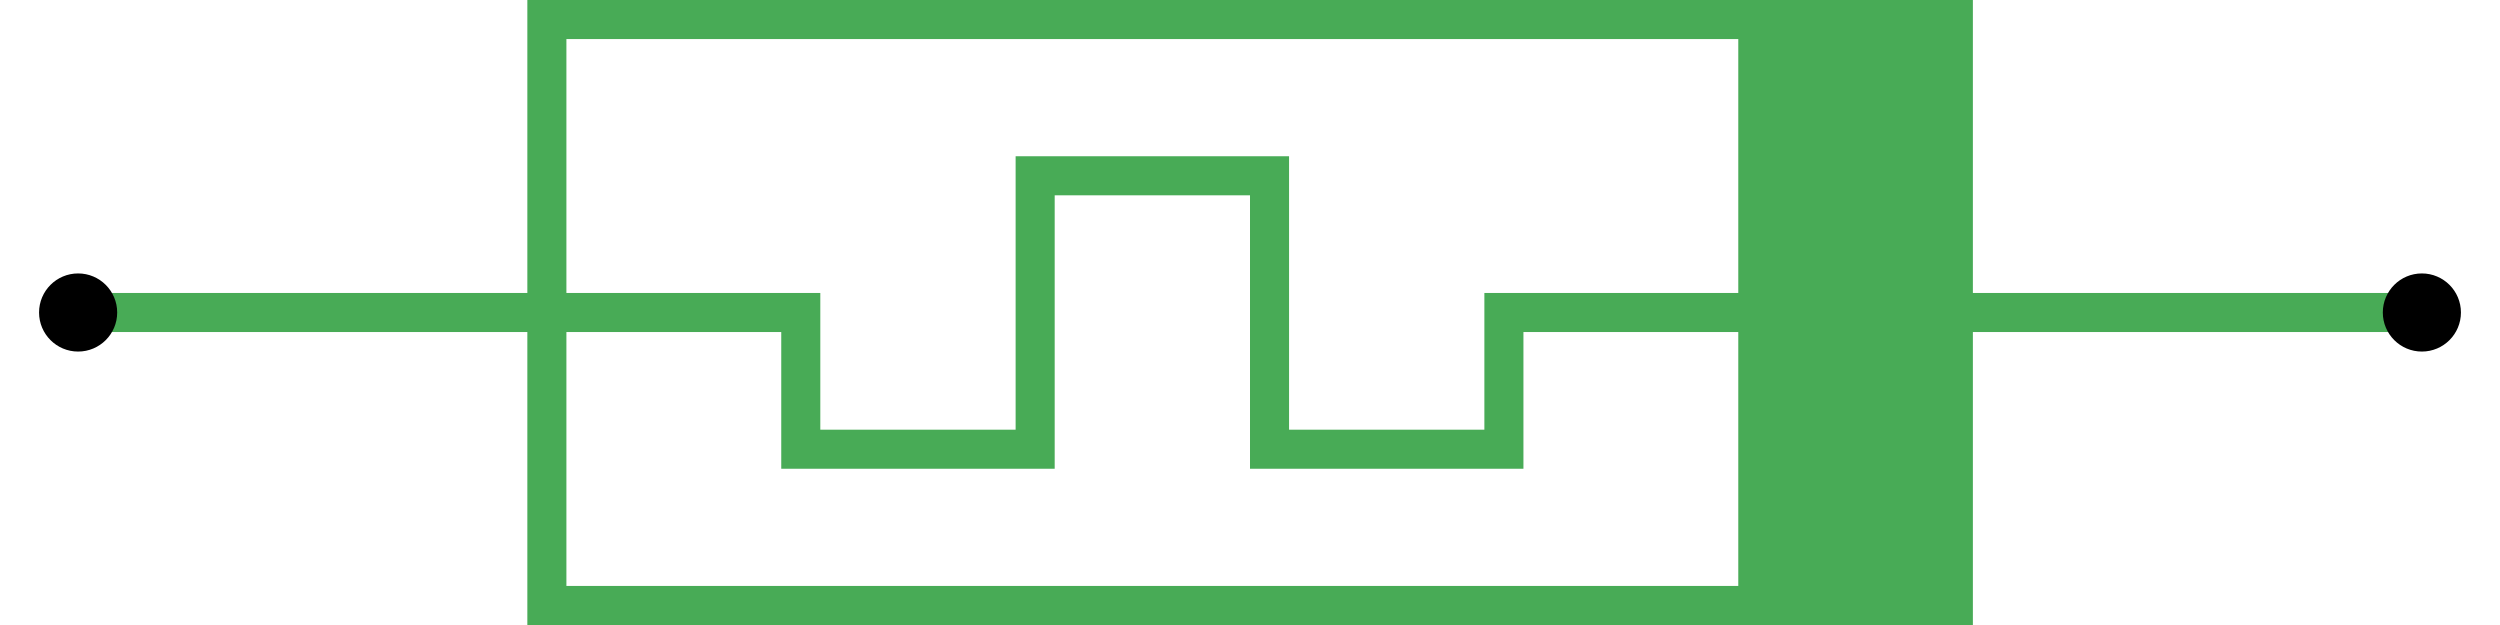
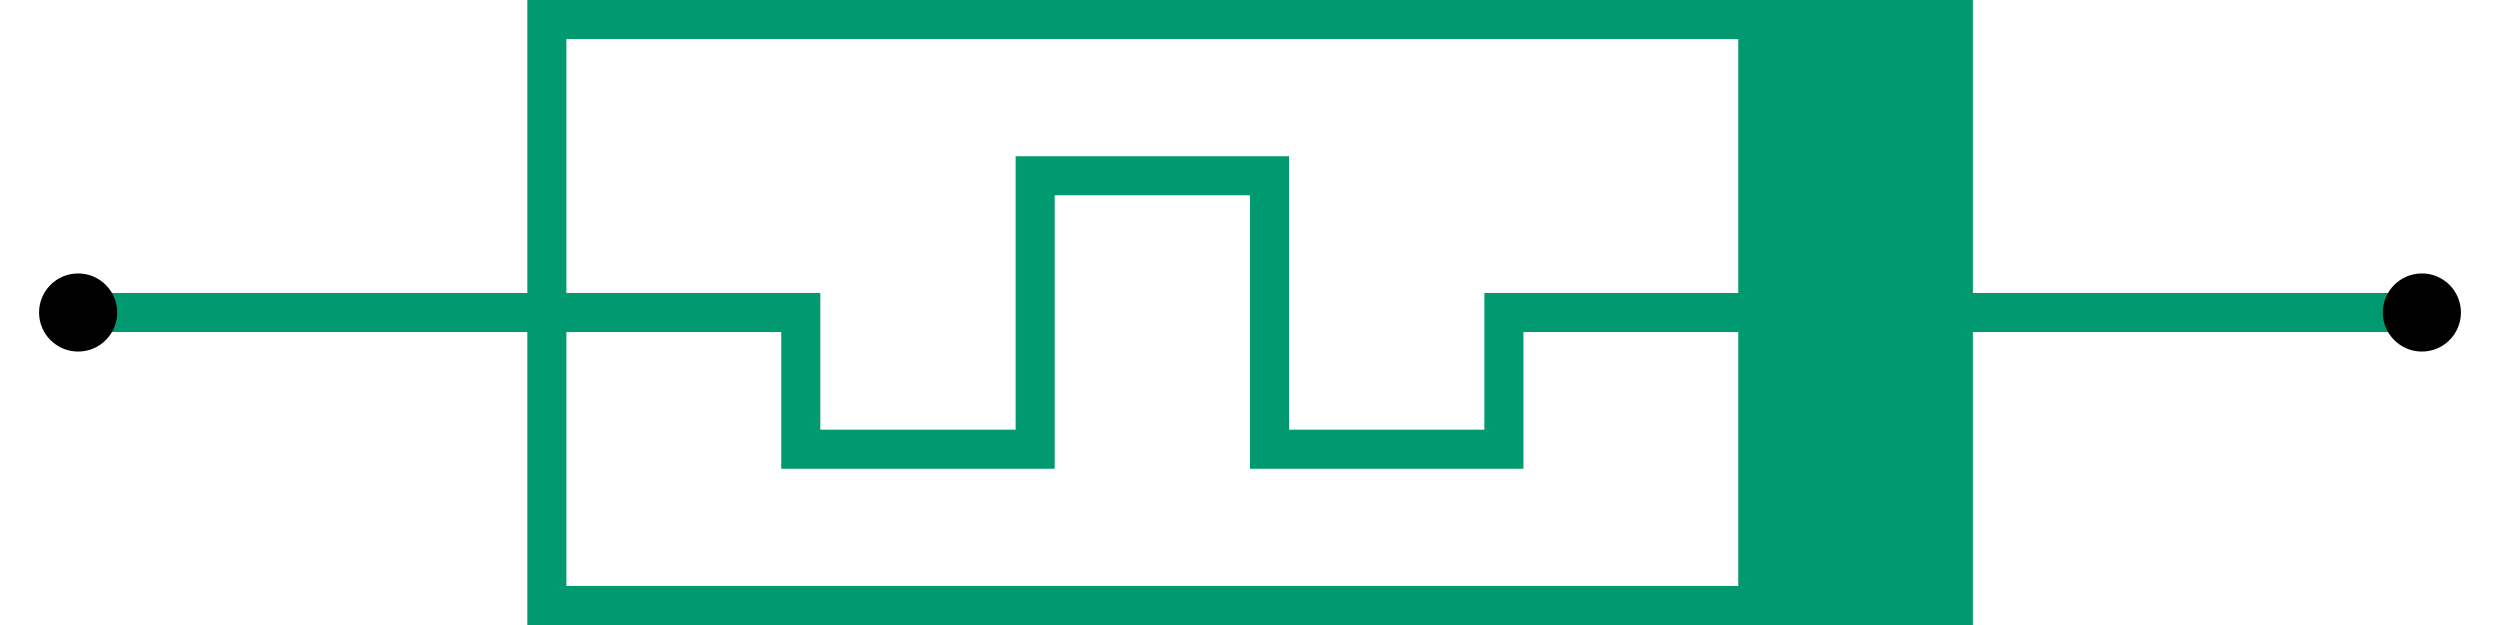
<svg xmlns="http://www.w3.org/2000/svg" width="64" height="16" id="svg2" version="1.0" viewBox="0 0 64 16">
  <defs id="defs4" />
-   <g id="memristor" class="memristor" color="#48ab56">
+   <g id="memristor" class="memristor" color="#009970">
    <path d="m 14,8 h 6.5 v 3.5 h 6 v -7 h 6 v 7 h 6 V 8 H 45" id="center" stroke="currentColor" fill="none" stroke-width="1" />
    <rect stroke="currentColor" stroke-width="1" fill="currentColor" id="inter" width="5" x="45" y=".5" height="15" />
    <rect stroke="currentColor" stroke-width="1" fill="none" id="outer" width="36" height="15" x="14" y="0.5" />
    <line x1="2" x2="14" y1="8" y2="8" stroke="currentColor" stroke-width="1px" id="pos" />
    <line x1="50" x2="62" y1="8" y2="8" stroke="currentColor" stroke-width="1" id="neg" />
    <circle id="posPin" class="pin" cx="2" cy="8" r="1" />
    <circle class="pin" id="negPin" cx="62" cy="8" r="1" />
  </g>
</svg>
